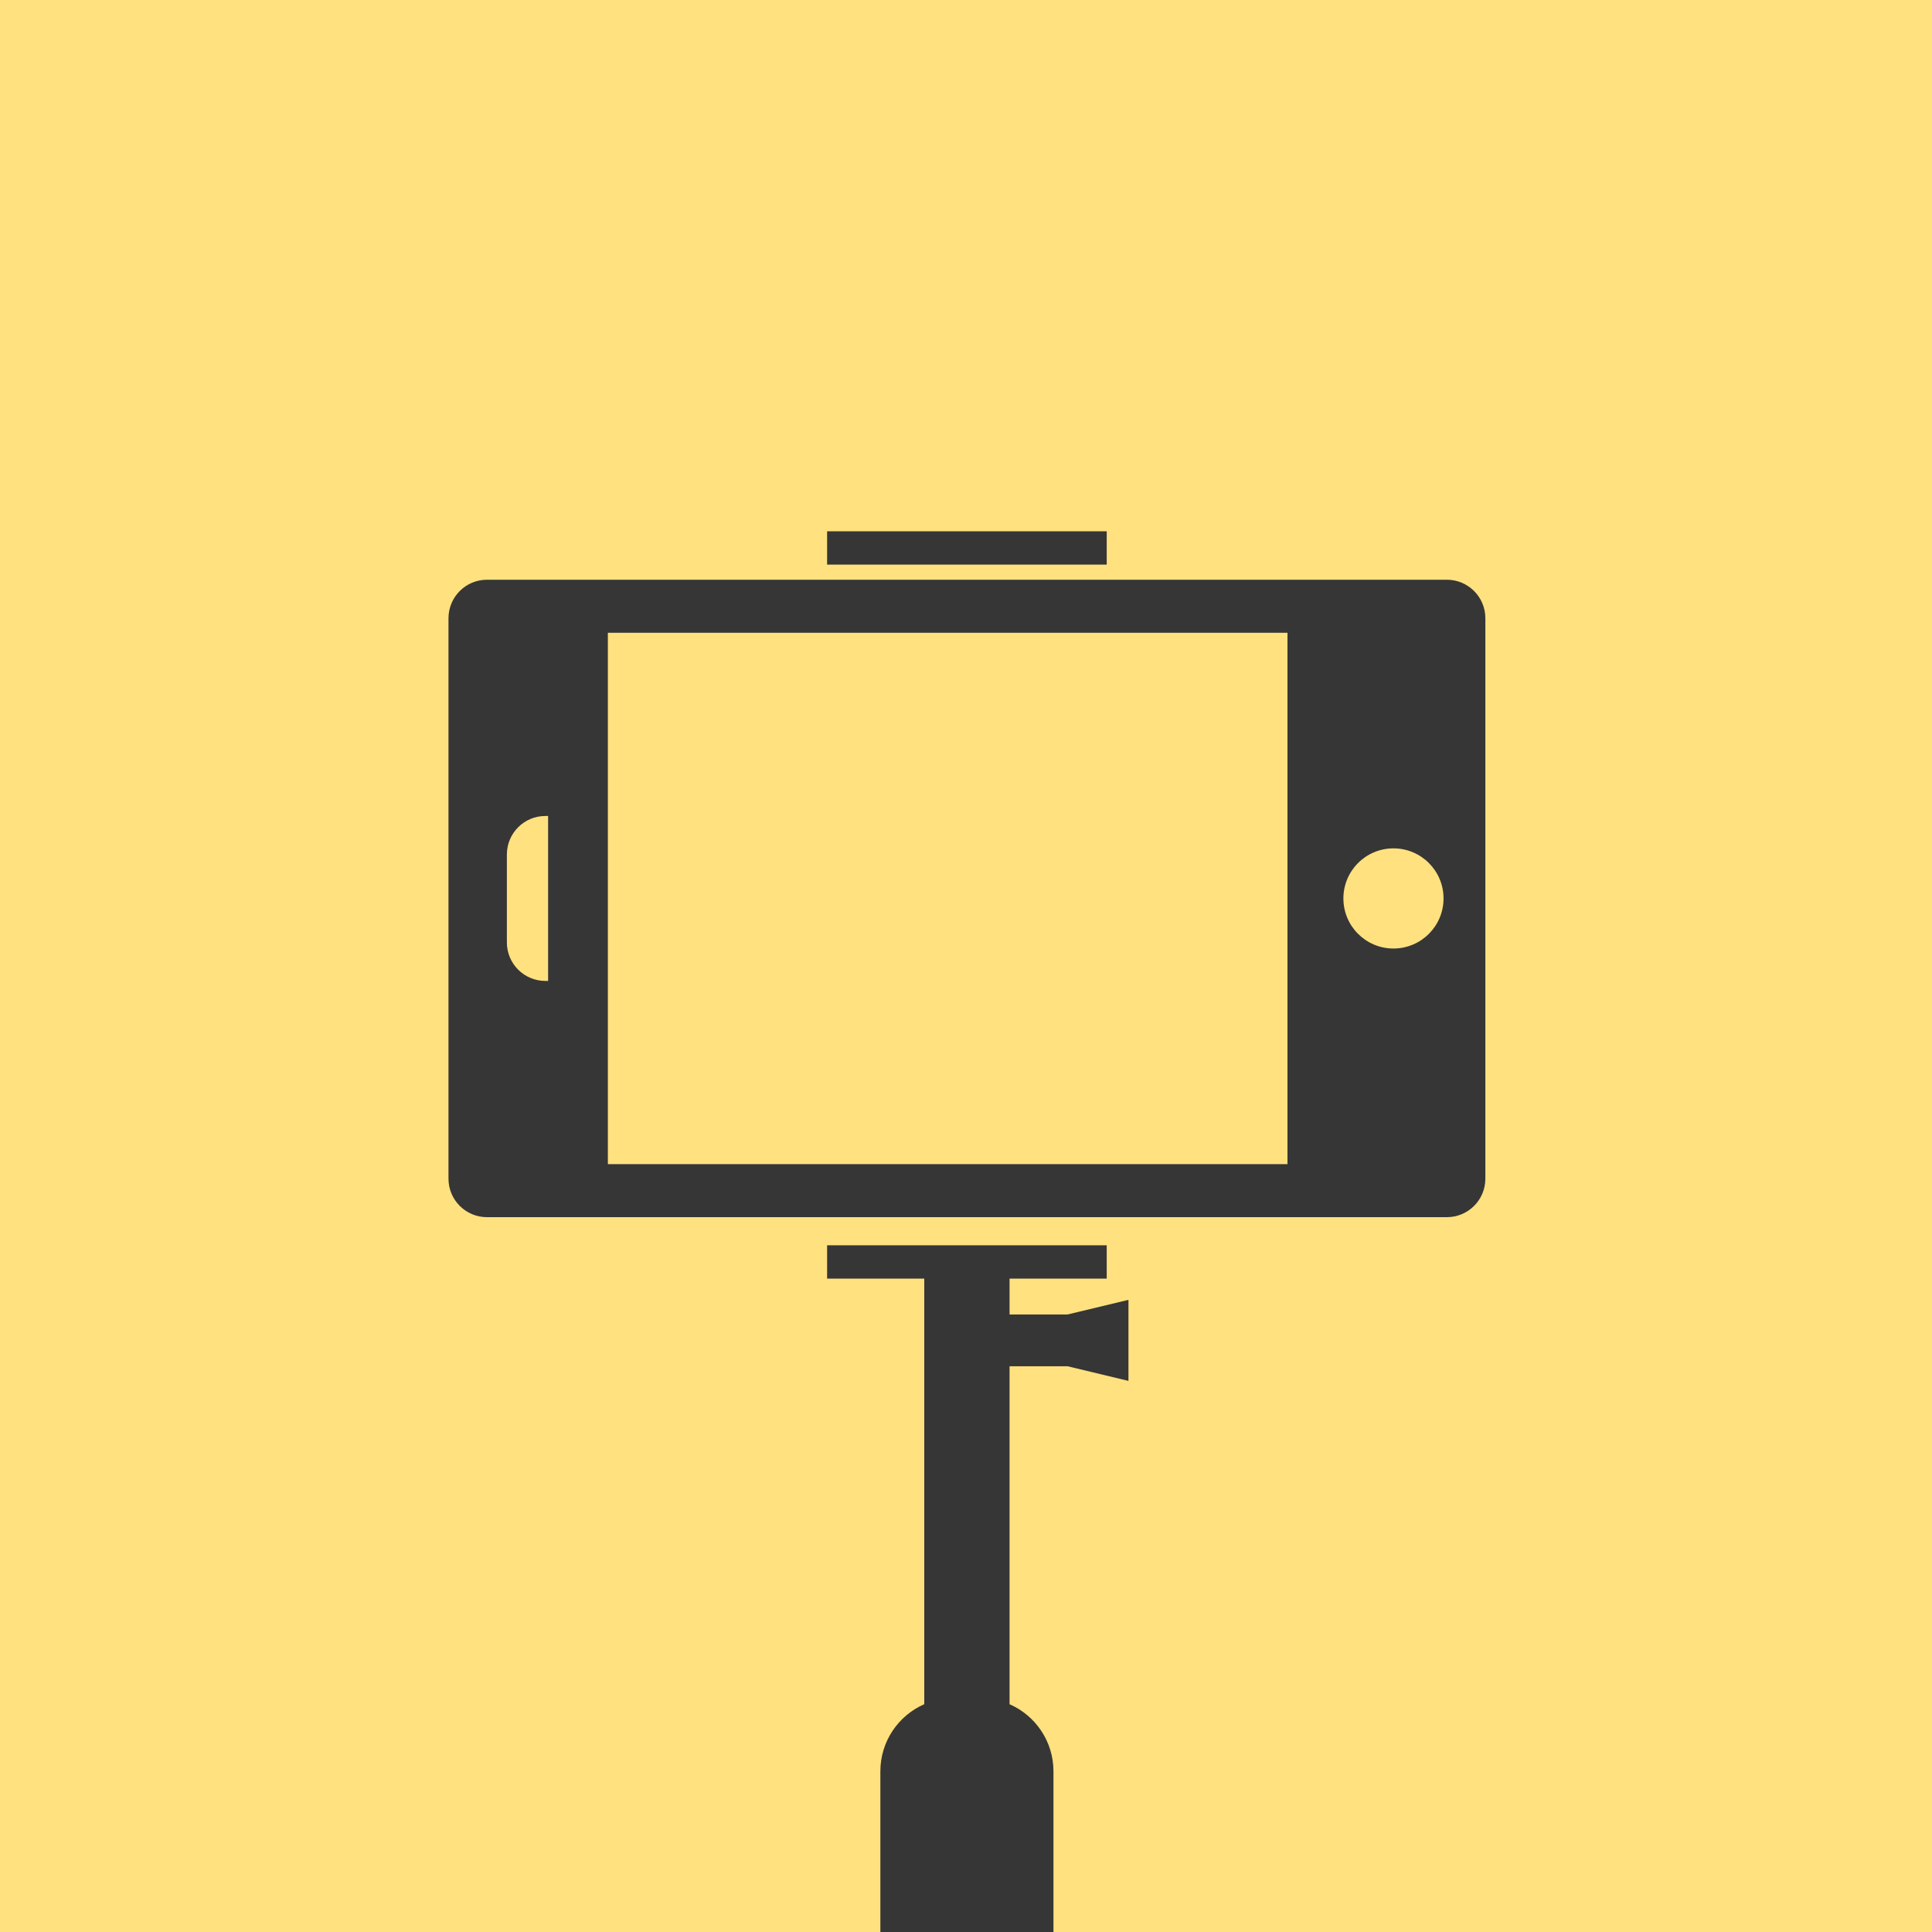
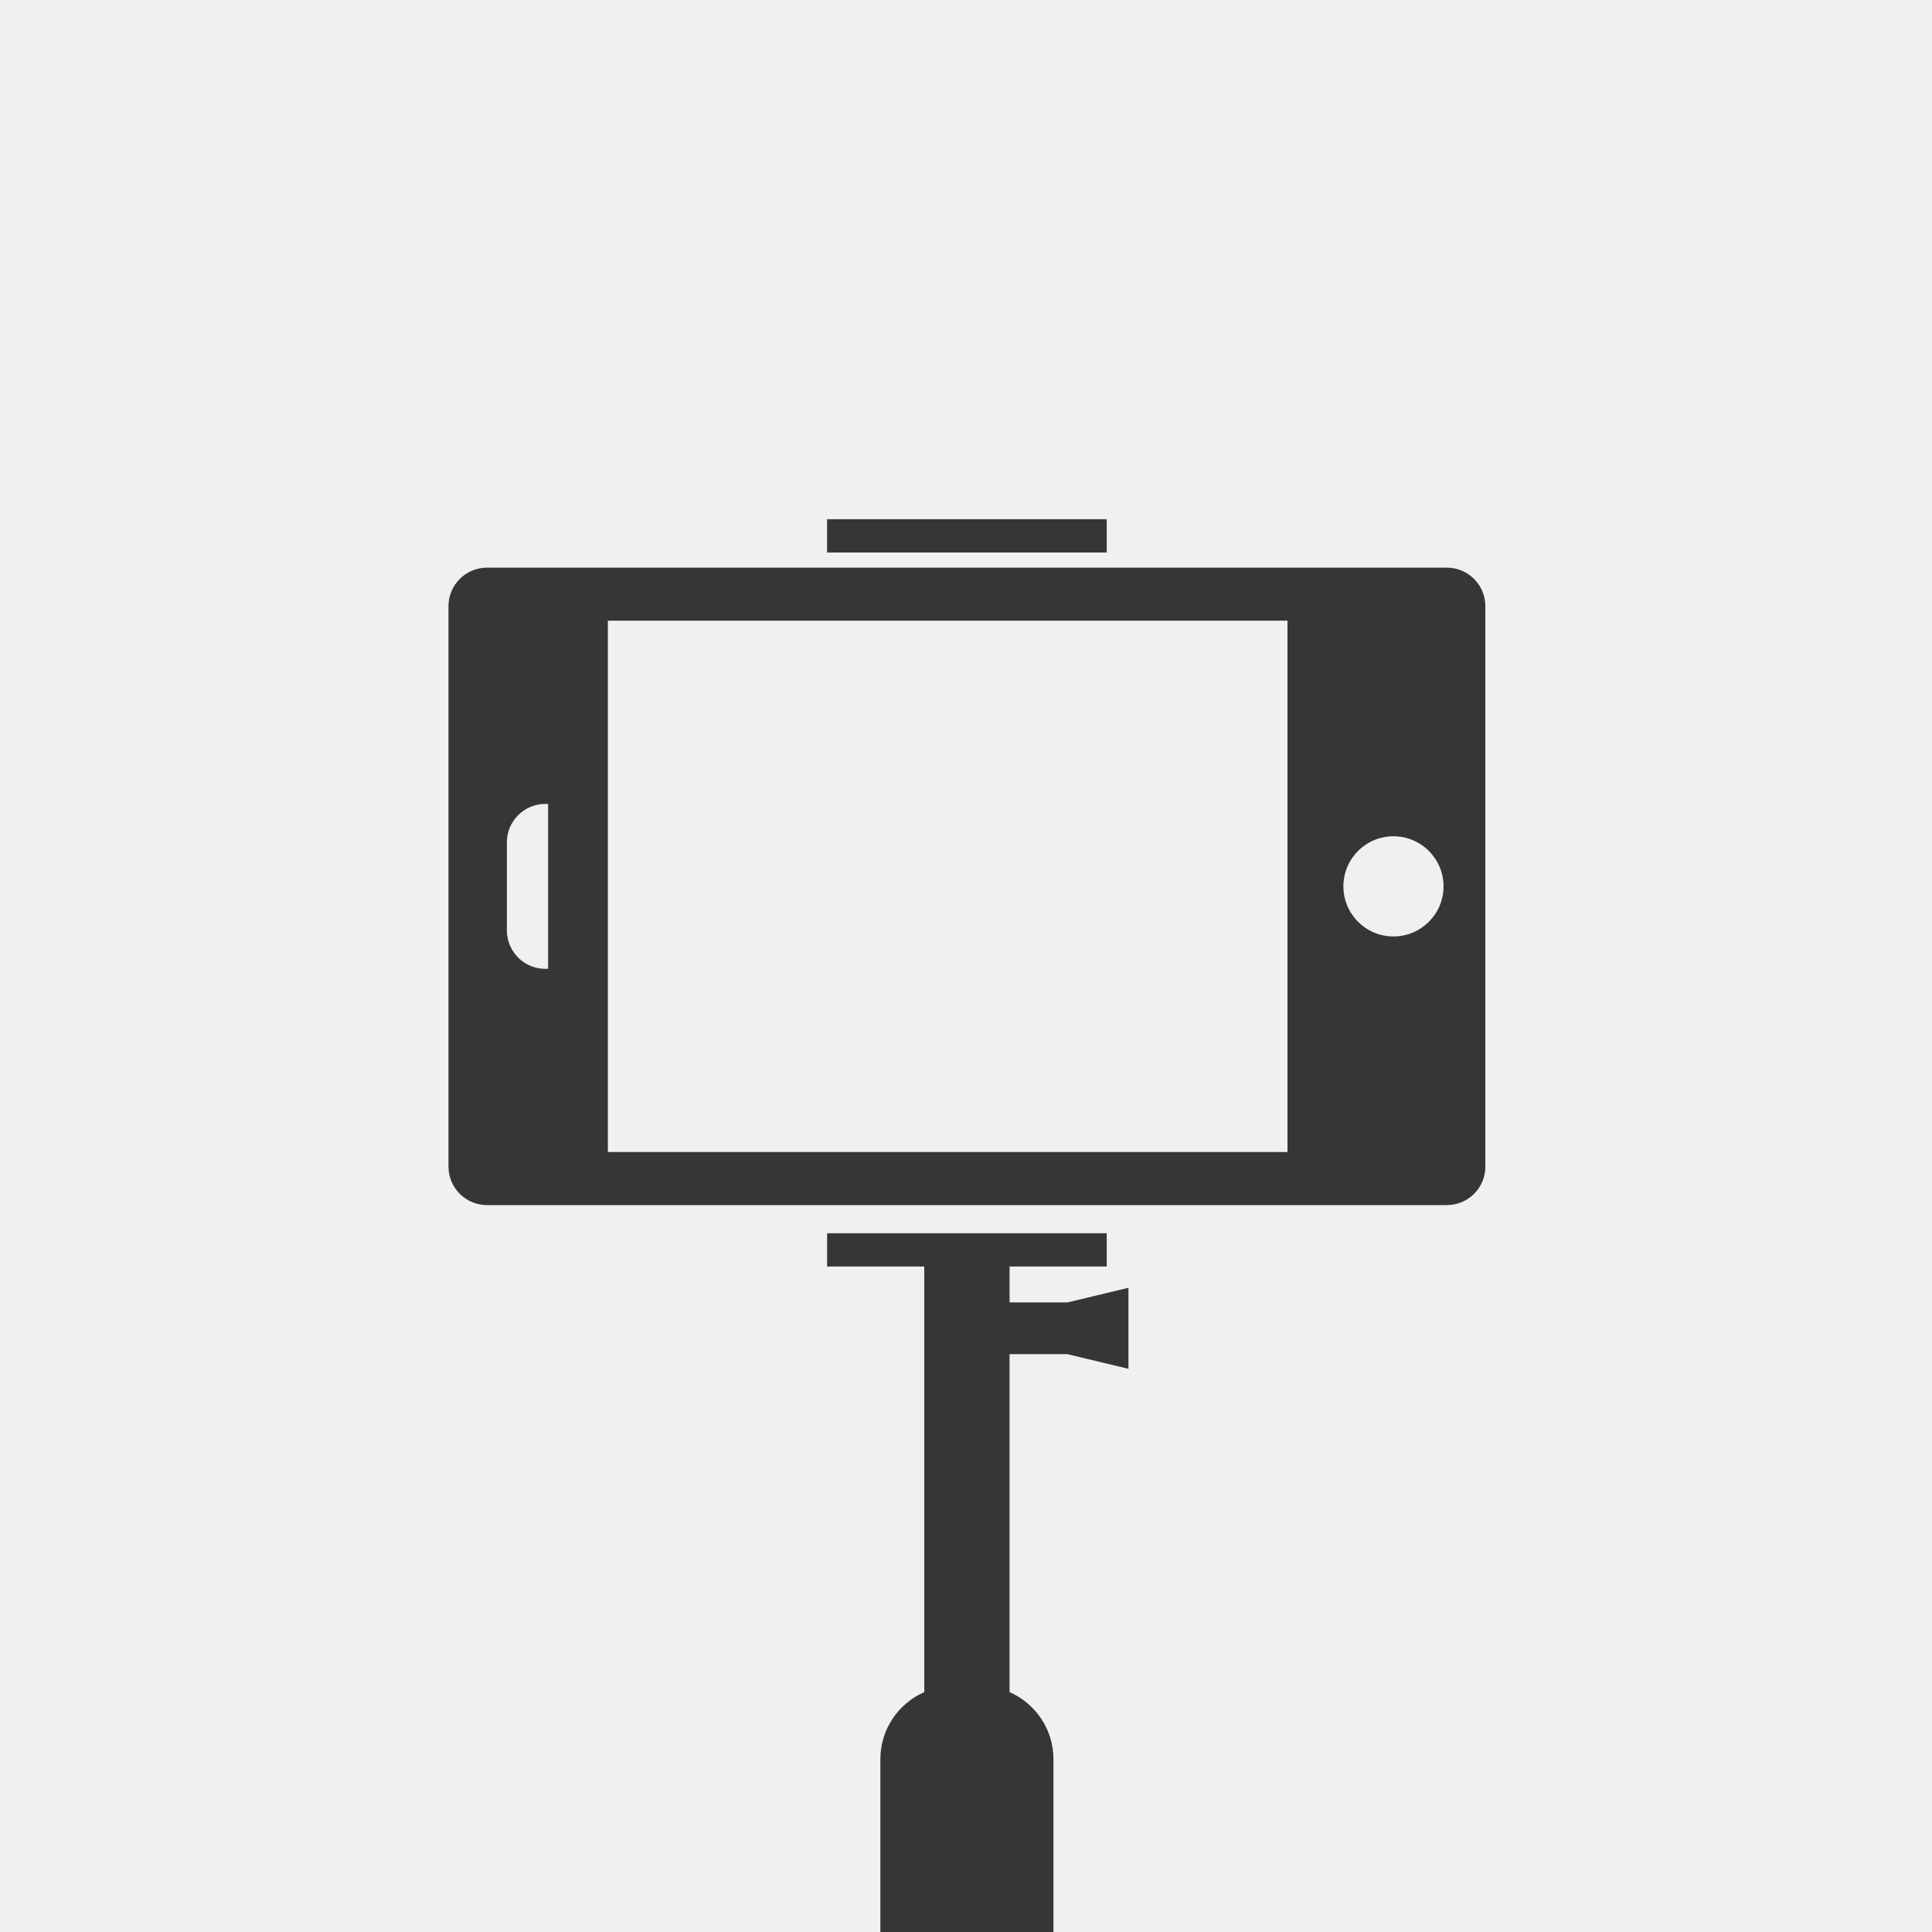
<svg xmlns="http://www.w3.org/2000/svg" width="160" height="160" viewBox="0 0 160 160" fill="none">
-   <rect width="160" height="160" fill="#E5E5E5" />
-   <rect width="1440" height="3131" transform="translate(-340 -820)" fill="white" />
-   <rect width="160" height="160" fill="#FFE17F" />
-   <path d="M119.821 48.011H40.33C38.569 48.011 37.142 49.438 37.142 51.199V97.612C37.142 99.375 38.569 100.801 40.33 100.801H119.822C121.584 100.801 123.011 99.374 123.011 97.612V51.199C123.011 49.438 121.583 48.011 119.821 48.011ZM45.392 81.236H45.166C43.404 81.236 41.977 79.807 41.977 78.047V70.764C41.977 69.003 43.404 67.576 45.166 67.576H45.392V81.236ZM106.623 96.408H50.341V52.402H106.623V96.408ZM115.4 78.552C113.111 78.552 111.254 76.697 111.254 74.405C111.254 72.113 113.11 70.258 115.4 70.258C117.691 70.258 119.548 72.113 119.548 74.405C119.548 76.697 117.691 78.552 115.4 78.552Z" fill="#363636" />
-   <path d="M91.654 44H68.497V46.758H91.654V44Z" fill="#363636" />
-   <path d="M83.608 108.861V105.888H91.654V103.13H68.498V105.888H76.543V141.134C74.404 142.072 72.908 144.206 72.908 146.693V161H87.243V146.693C87.243 144.207 85.748 142.072 83.607 141.136V113.146H88.403L93.454 114.359V107.648L88.403 108.861H83.608Z" fill="#363636" />
+   <path d="M119.821 47.011H40.33C38.569 47.011 37.142 48.438 37.142 50.199V96.612C37.142 98.375 38.569 99.801 40.33 99.801H119.822C121.584 99.801 123.011 98.374 123.011 96.612V50.199C123.011 48.438 121.583 47.011 119.821 47.011ZM45.392 80.236H45.166C43.404 80.236 41.977 78.807 41.977 77.047V69.764C41.977 68.003 43.404 66.576 45.166 66.576H45.392V80.236ZM106.623 95.408H50.341V51.402H106.623V95.408ZM115.4 77.552C113.111 77.552 111.254 75.697 111.254 73.405C111.254 71.113 113.11 69.258 115.4 69.258C117.691 69.258 119.548 71.113 119.548 73.405C119.548 75.697 117.691 77.552 115.4 77.552Z" fill="#363636" />
+   <path d="M91.654 43H68.497V45.758H91.654V43Z" fill="#363636" />
+   <path d="M83.608 107.861V104.888H91.654V102.13H68.498V104.888H76.543V140.134C74.404 141.072 72.908 143.206 72.908 145.693V160H87.243V145.693C87.243 143.207 85.748 141.072 83.607 140.136V112.146H88.403L93.454 113.359V106.648L88.403 107.861H83.608Z" fill="#363636" />
</svg>
